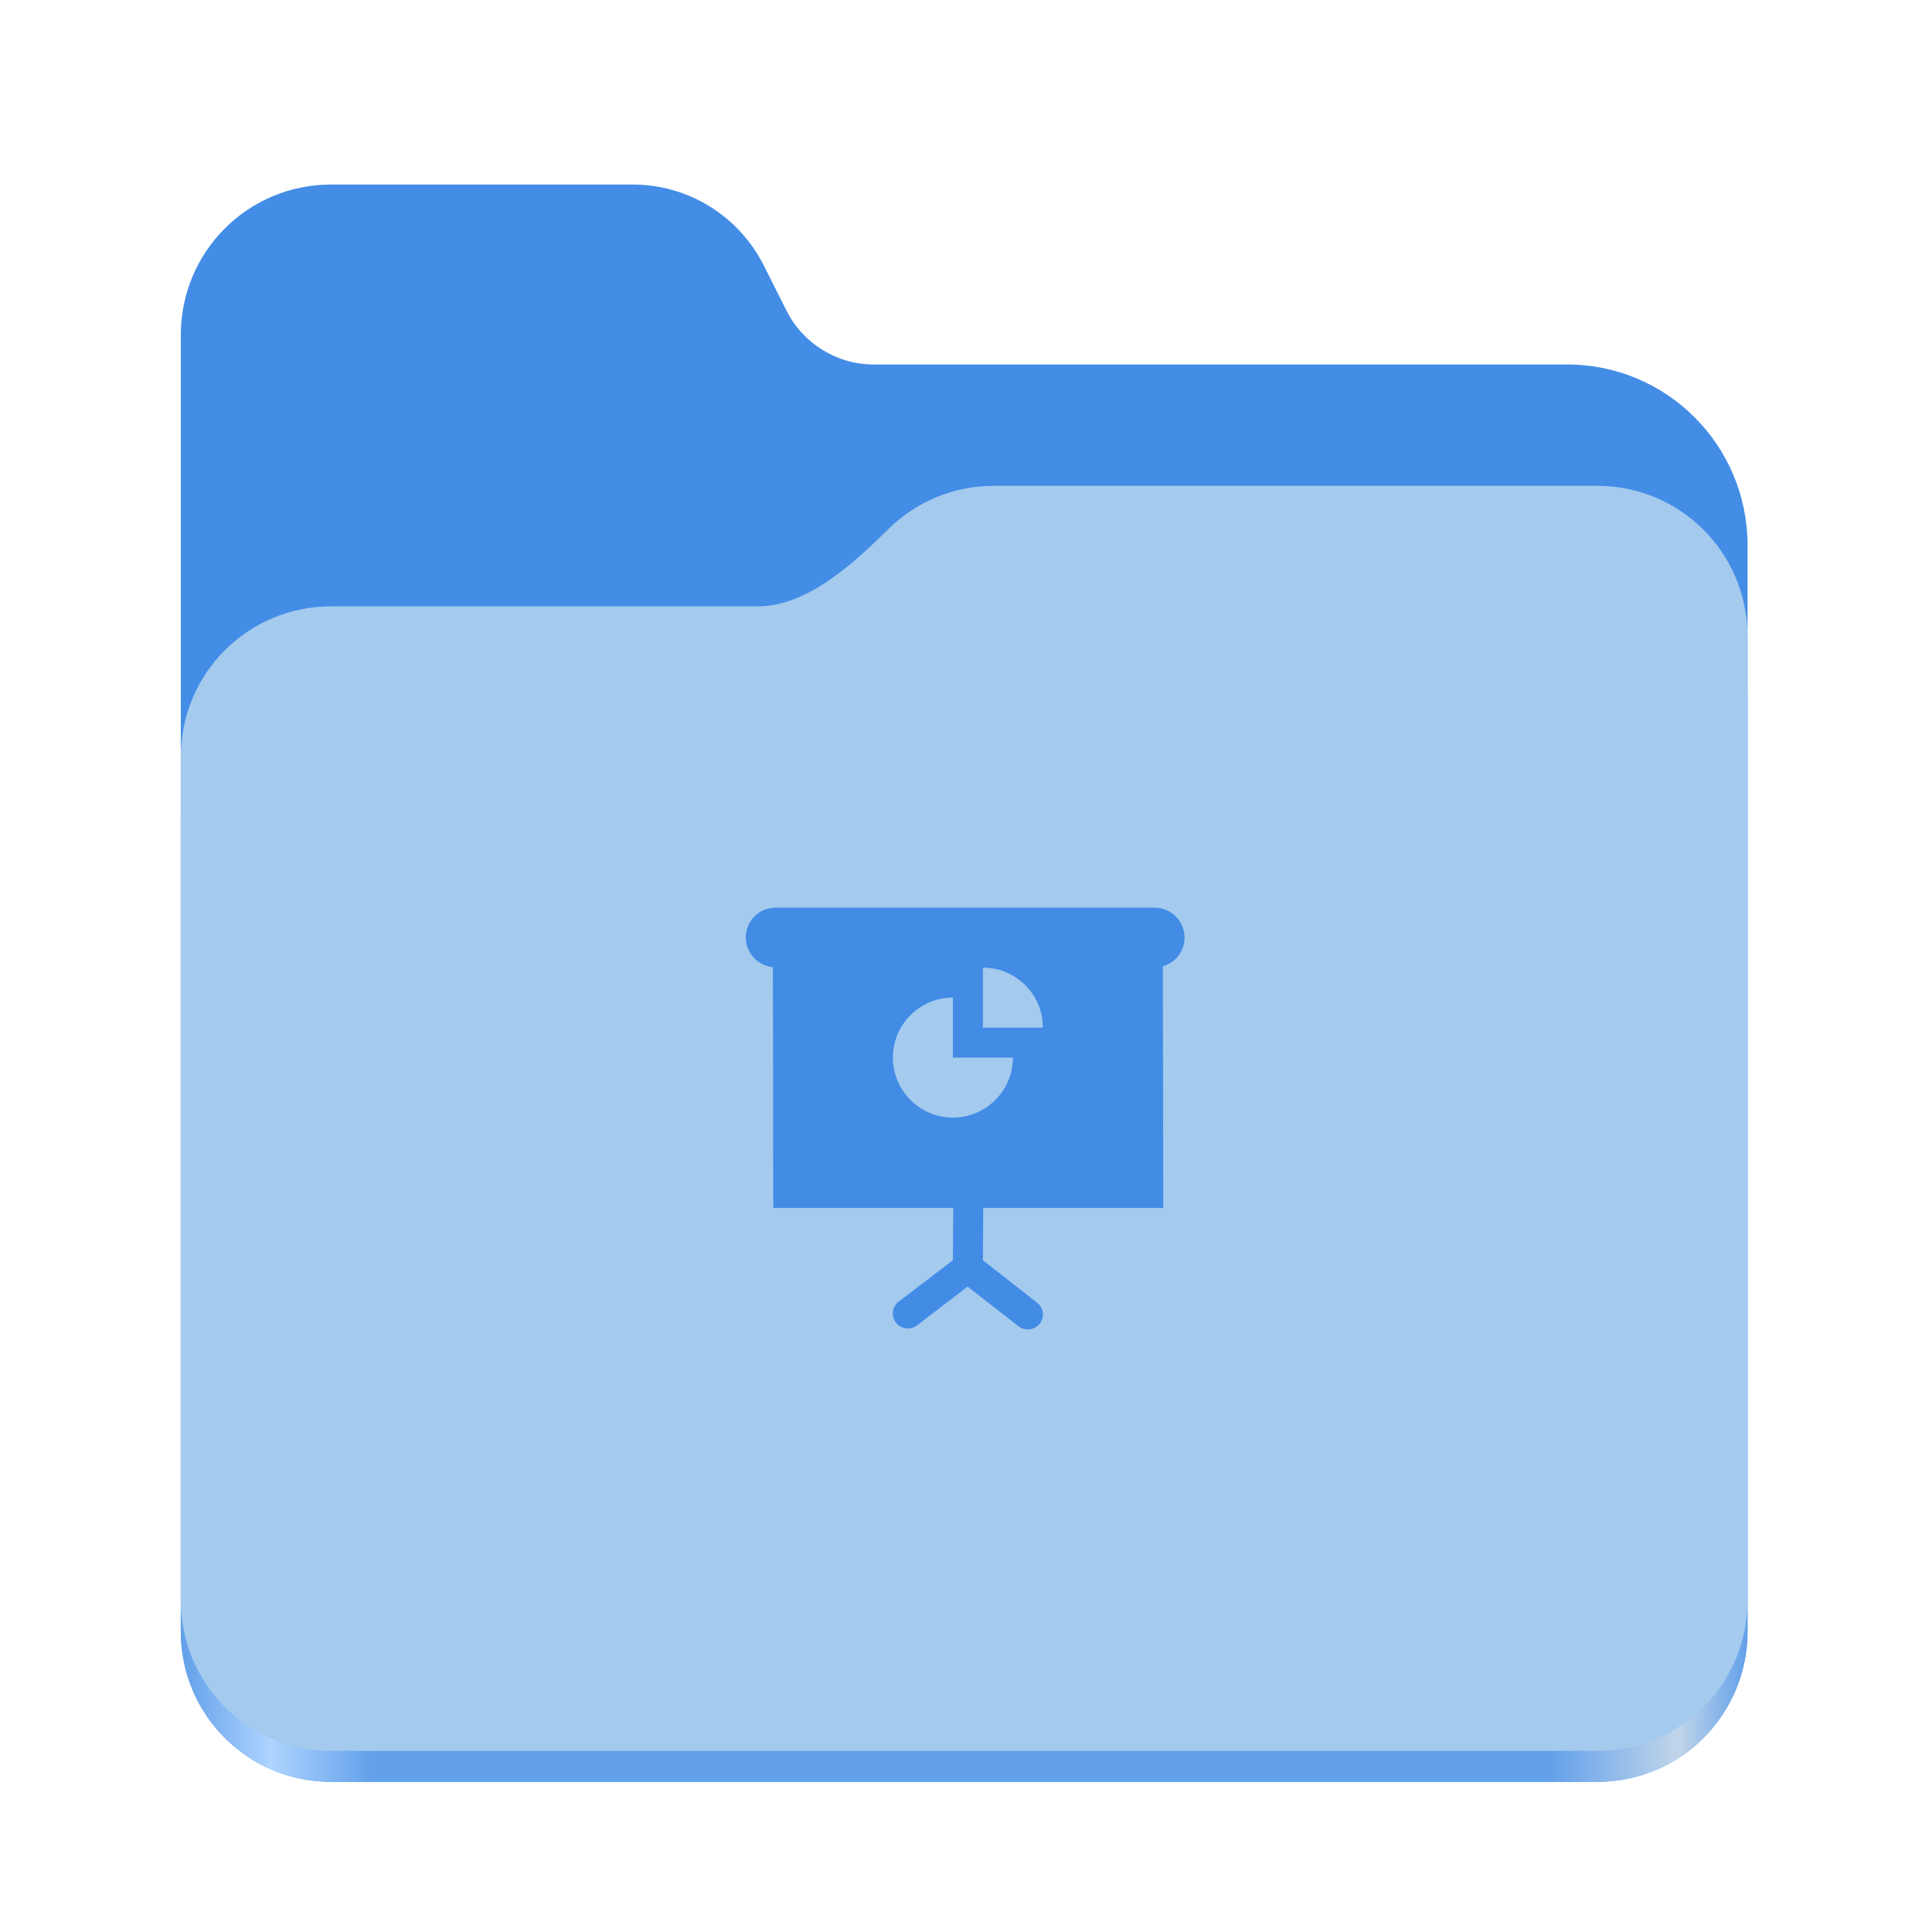
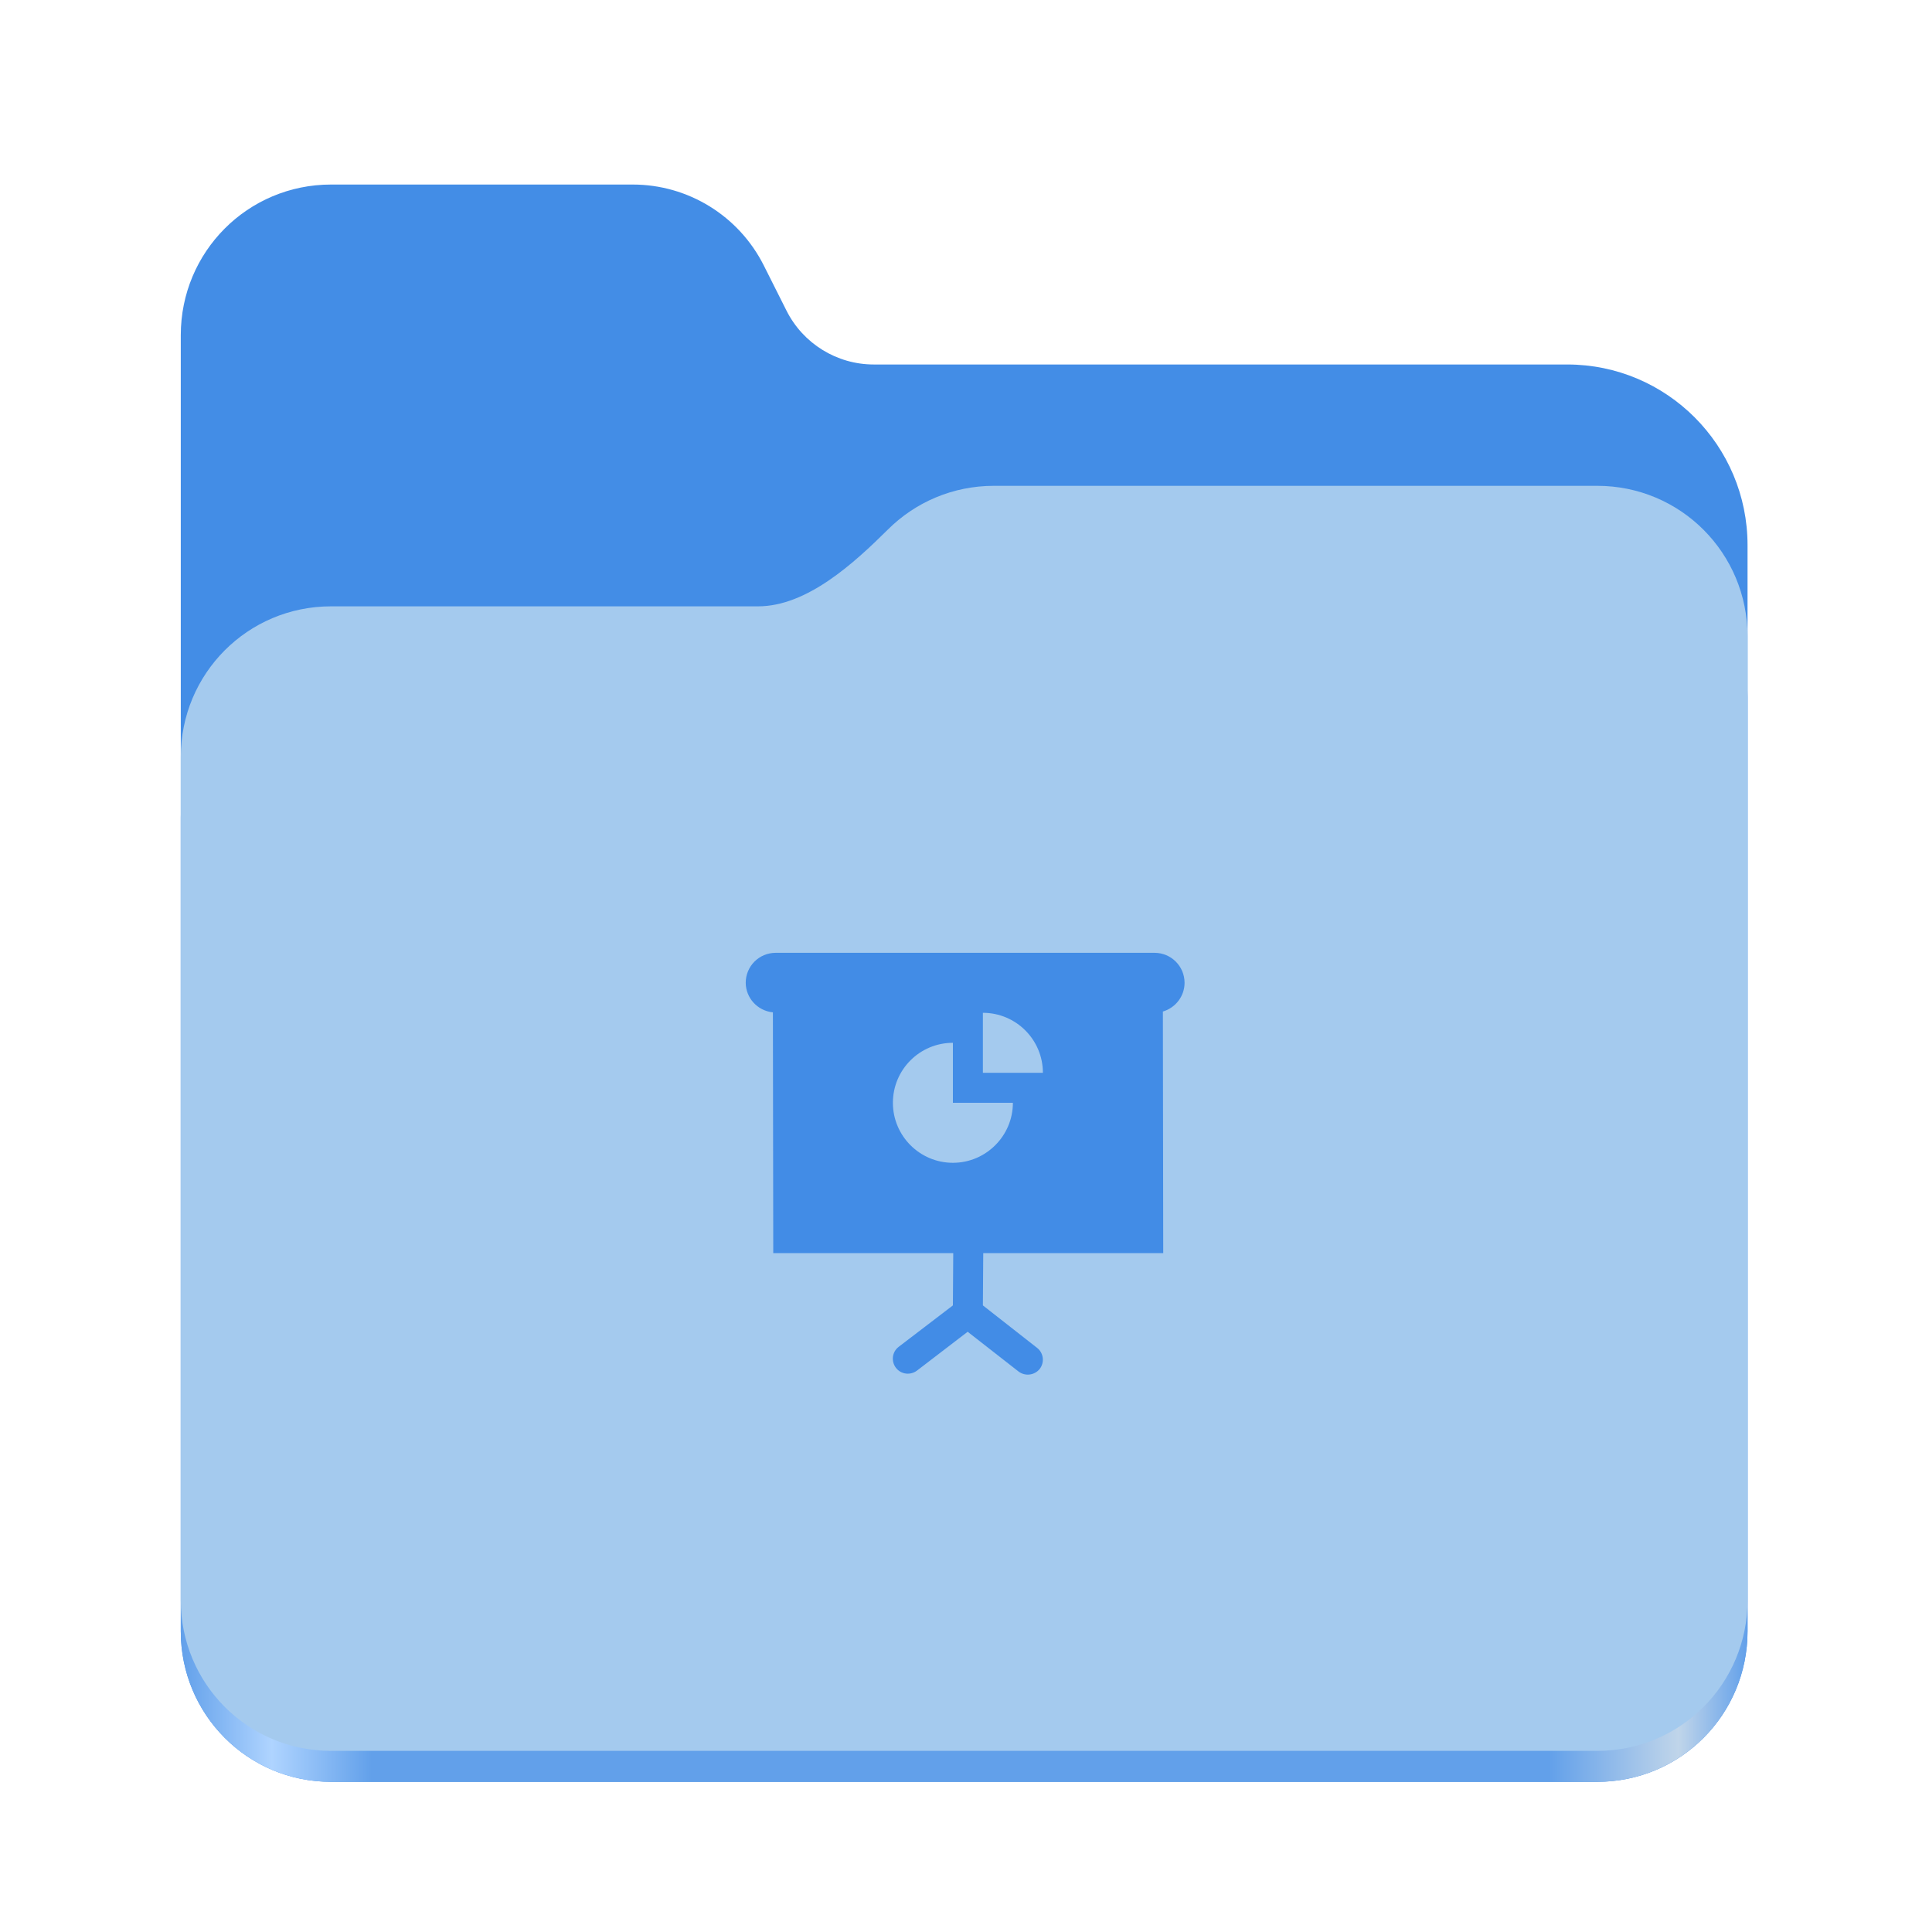
<svg xmlns="http://www.w3.org/2000/svg" width="512" height="513" viewBox="0 0 512 513" fill="none">
  <path d="M87.906 49C65.797 49 48 66.844 48 89V433.125C48 455.297 65.797 473.125 87.906 473.125H424.078C446.203 473.125 464 455.297 464 433.125V144.781C464 118.266 442.562 96.781 416.109 96.781H232C222.188 96.781 213.219 91.234 208.812 82.453L202.797 70.484C196.172 57.312 182.719 49 168 49H87.906Z" fill="#438DE6" />
  <path d="M263.906 145C252.922 145 243 149.406 235.797 156.562C226.703 165.578 214.266 177 201.266 177H87.906C65.797 177 48 194.844 48 217V433.125C48 455.297 65.797 473.125 87.906 473.125H424.078C446.203 473.125 464 455.297 464 433.125V185C464 162.844 446.203 145 424.078 145H263.906Z" fill="url(#paint0_linear_5_26)" />
-   <path d="M263.906 129C252.922 129 243 133.406 235.797 140.562C226.703 149.578 214.266 161 201.266 161H87.906C65.797 161 48 178.844 48 201V424.906C48 447.062 65.797 464.906 87.906 464.906H424.078C446.203 464.906 464 447.062 464 424.906V169C464 146.844 446.203 129 424.078 129H263.906Z" fill="#A4CAEE" />
-   <path d="M205.965 241C201.547 241 198 244.547 198 248.965C198.031 253.01 201.142 256.401 205.218 256.806L205.312 320.744H253.102L253.009 334.621L238.634 345.604C236.861 346.942 236.55 349.431 237.888 351.204C239.225 352.947 241.715 353.258 243.488 351.92L256.929 341.621L270.432 352.168C272.175 353.506 274.695 353.195 276.064 351.484C277.402 349.742 277.091 347.222 275.348 345.884L260.974 334.621L261.067 320.744H308.858L308.764 256.588C312.156 255.592 314.52 252.481 314.52 248.965C314.52 244.547 310.942 241 306.555 241L205.965 241ZM260.974 256.93C269.748 256.93 276.904 264.055 276.904 272.86H260.974V256.93ZM253.009 264.895V280.825H268.939C268.939 289.599 261.783 296.756 253.009 296.756C244.204 296.756 237.079 289.599 237.079 280.825C237.079 272.02 244.204 264.895 253.009 264.895Z" fill="#428CE6" />
+   <path d="M263.906 129C252.922 129 243 133.406 235.797 140.562C226.703 149.578 214.266 161 201.266 161H87.906C65.797 161 48 178.844 48 201V424.906C48 447.063 65.797 464.906 87.906 464.906H424.078C446.203 464.906 464 447.063 464 424.906V169C464 146.844 446.203 129 424.078 129H263.906Z" fill="#A4CAEE" />
+   <path d="M205.965 253C201.547 253 198 256.547 198 260.965C198.031 265.01 201.142 268.401 205.218 268.806L205.312 332.744H253.102L253.009 346.621L238.634 357.604C236.861 358.942 236.55 361.431 237.888 363.204C239.225 364.947 241.715 365.258 243.488 363.92L256.929 353.621L270.432 364.168C272.175 365.506 274.695 365.195 276.064 363.484C277.402 361.742 277.091 359.222 275.348 357.884L260.974 346.621L261.067 332.744H308.858L308.764 268.588C312.156 267.592 314.52 264.481 314.52 260.965C314.52 256.547 310.942 253 306.555 253L205.965 253ZM260.974 268.93C269.748 268.93 276.904 276.055 276.904 284.86H260.974V268.93ZM253.009 276.895V292.825H268.939C268.939 301.599 261.783 308.756 253.009 308.756C244.204 308.756 237.079 301.599 237.079 292.825C237.079 284.02 244.204 276.895 253.009 276.895Z" fill="#428CE6" />
  <defs>
    <linearGradient id="paint0_linear_5_26" x1="47.999" y1="448.998" x2="463.999" y2="448.998" gradientUnits="userSpaceOnUse">
      <stop stop-color="#62A0EA" />
      <stop offset="0.058" stop-color="#AFD4FF" />
      <stop offset="0.122" stop-color="#62A0EA" />
      <stop offset="0.873" stop-color="#62A0EA" />
      <stop offset="0.956" stop-color="#C0D5EA" />
      <stop offset="1" stop-color="#62A0EA" />
    </linearGradient>
  </defs>
</svg>
